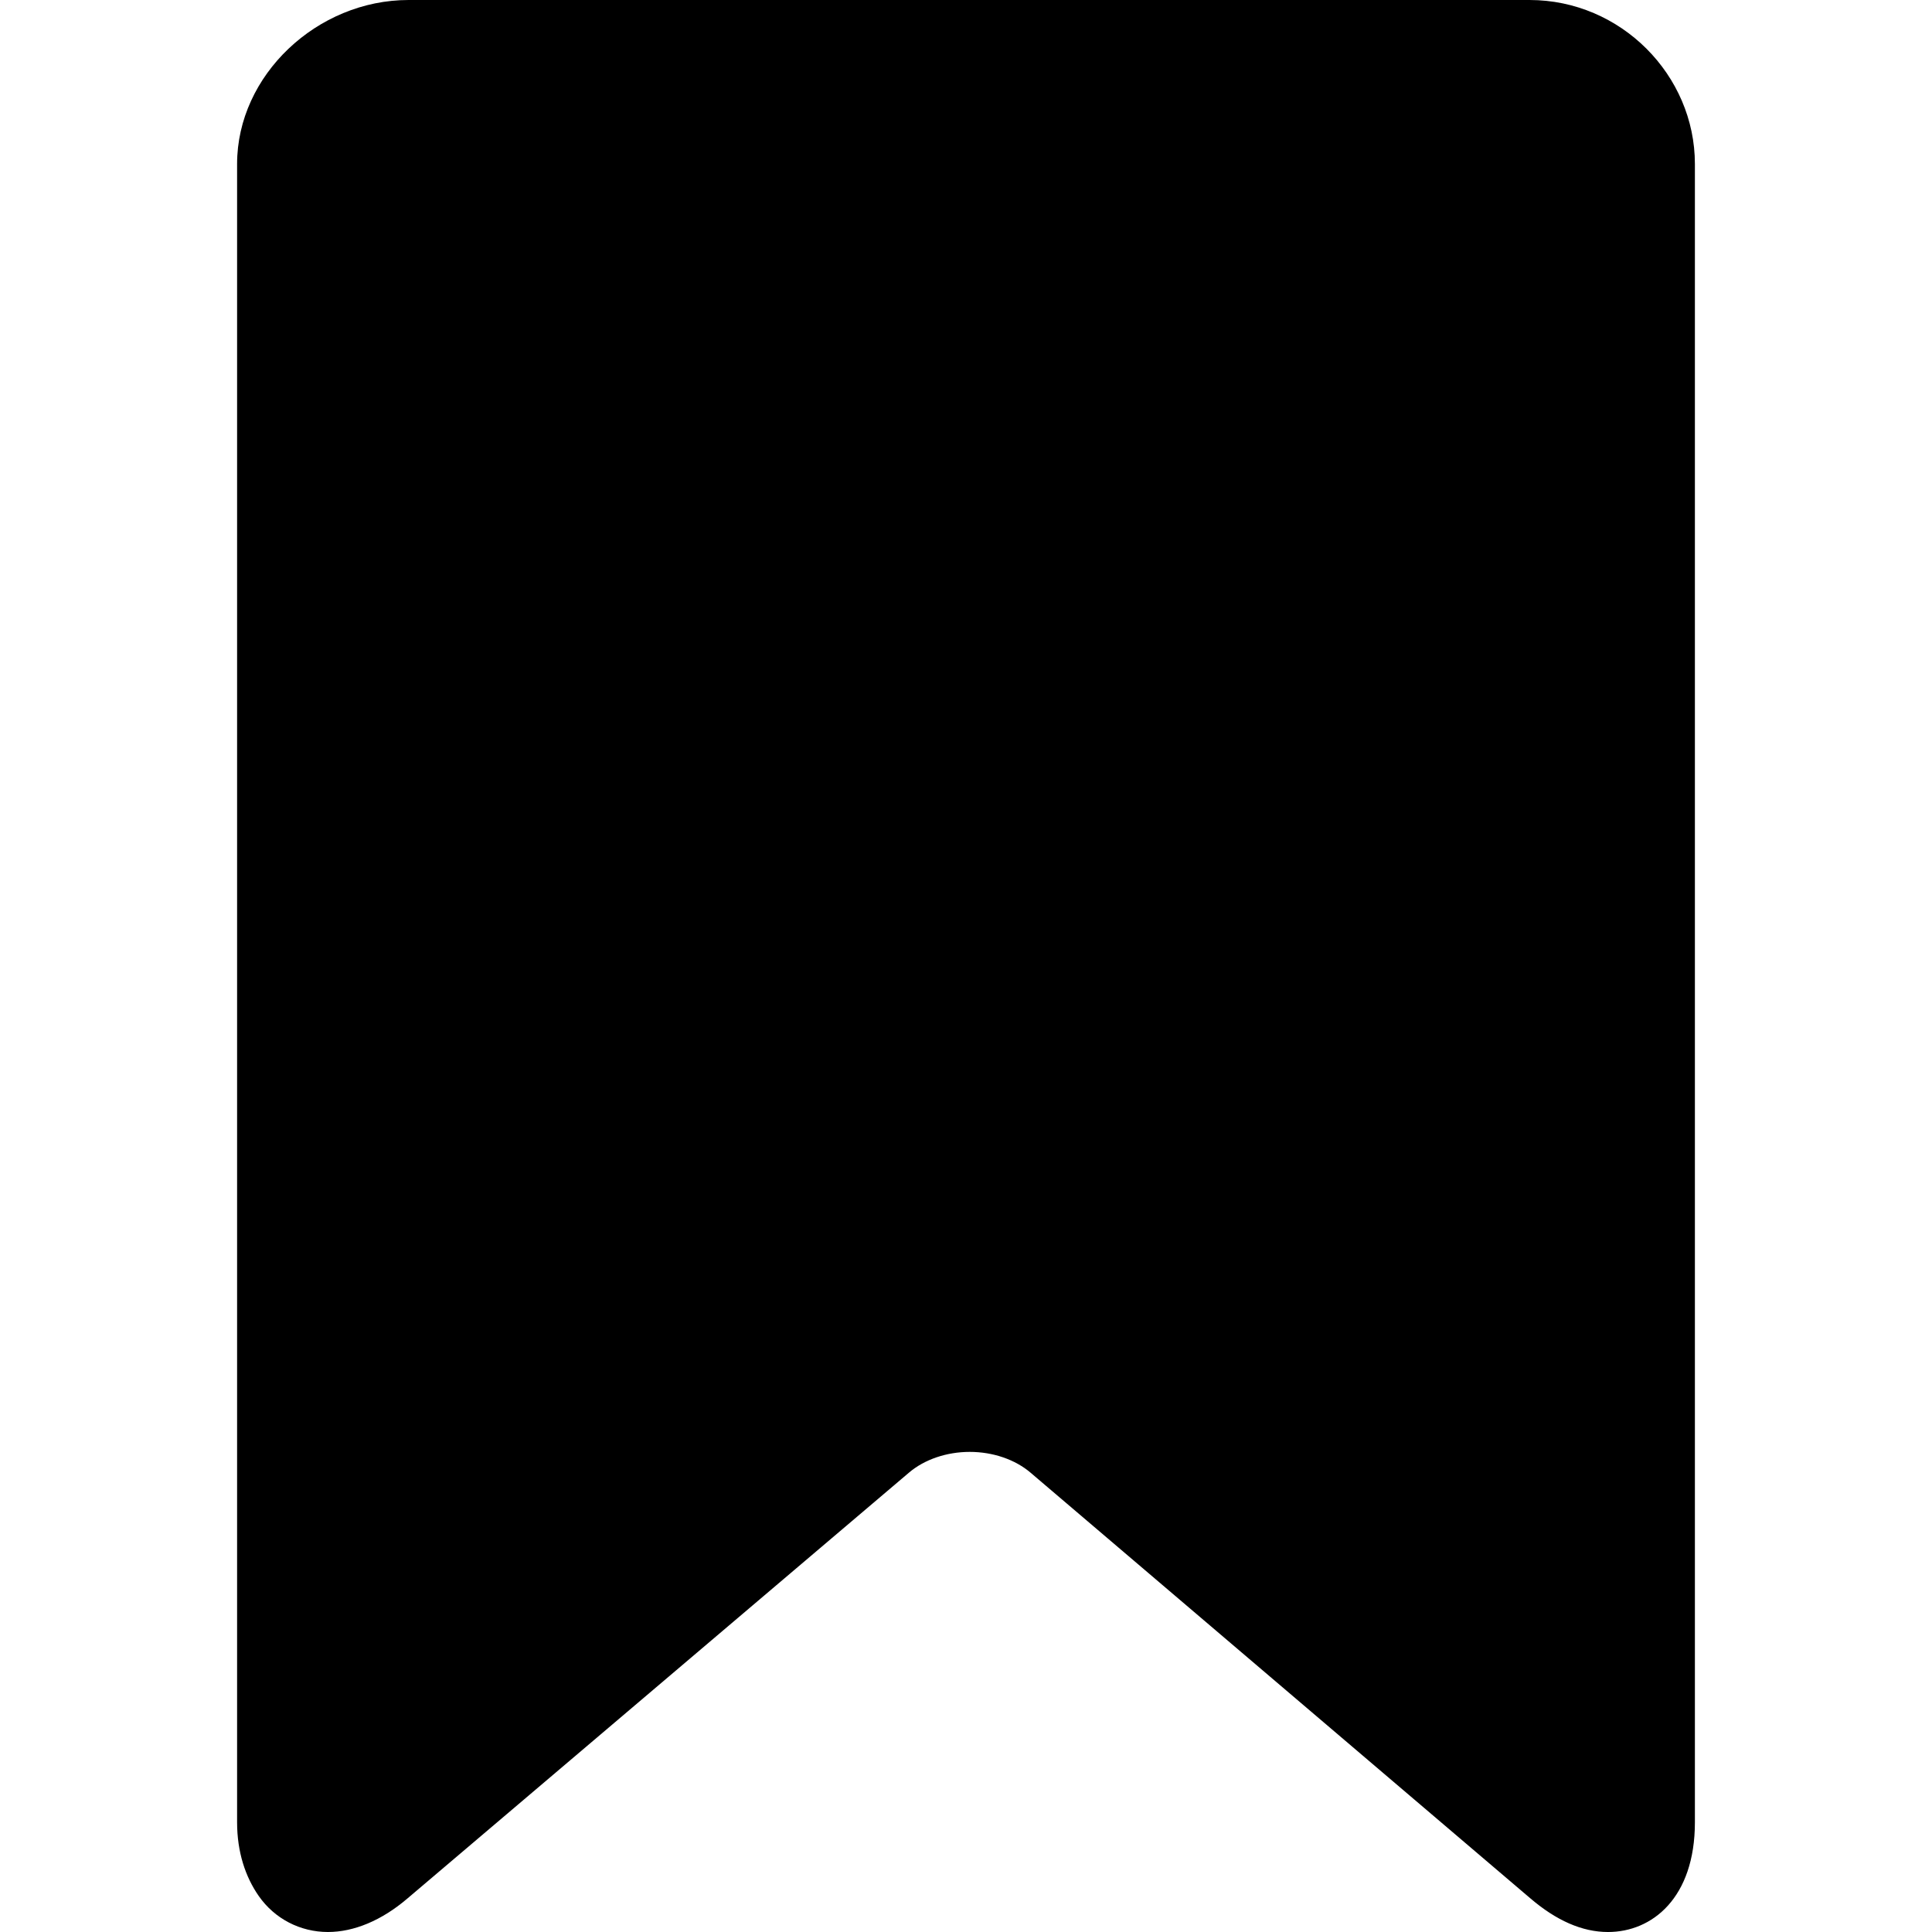
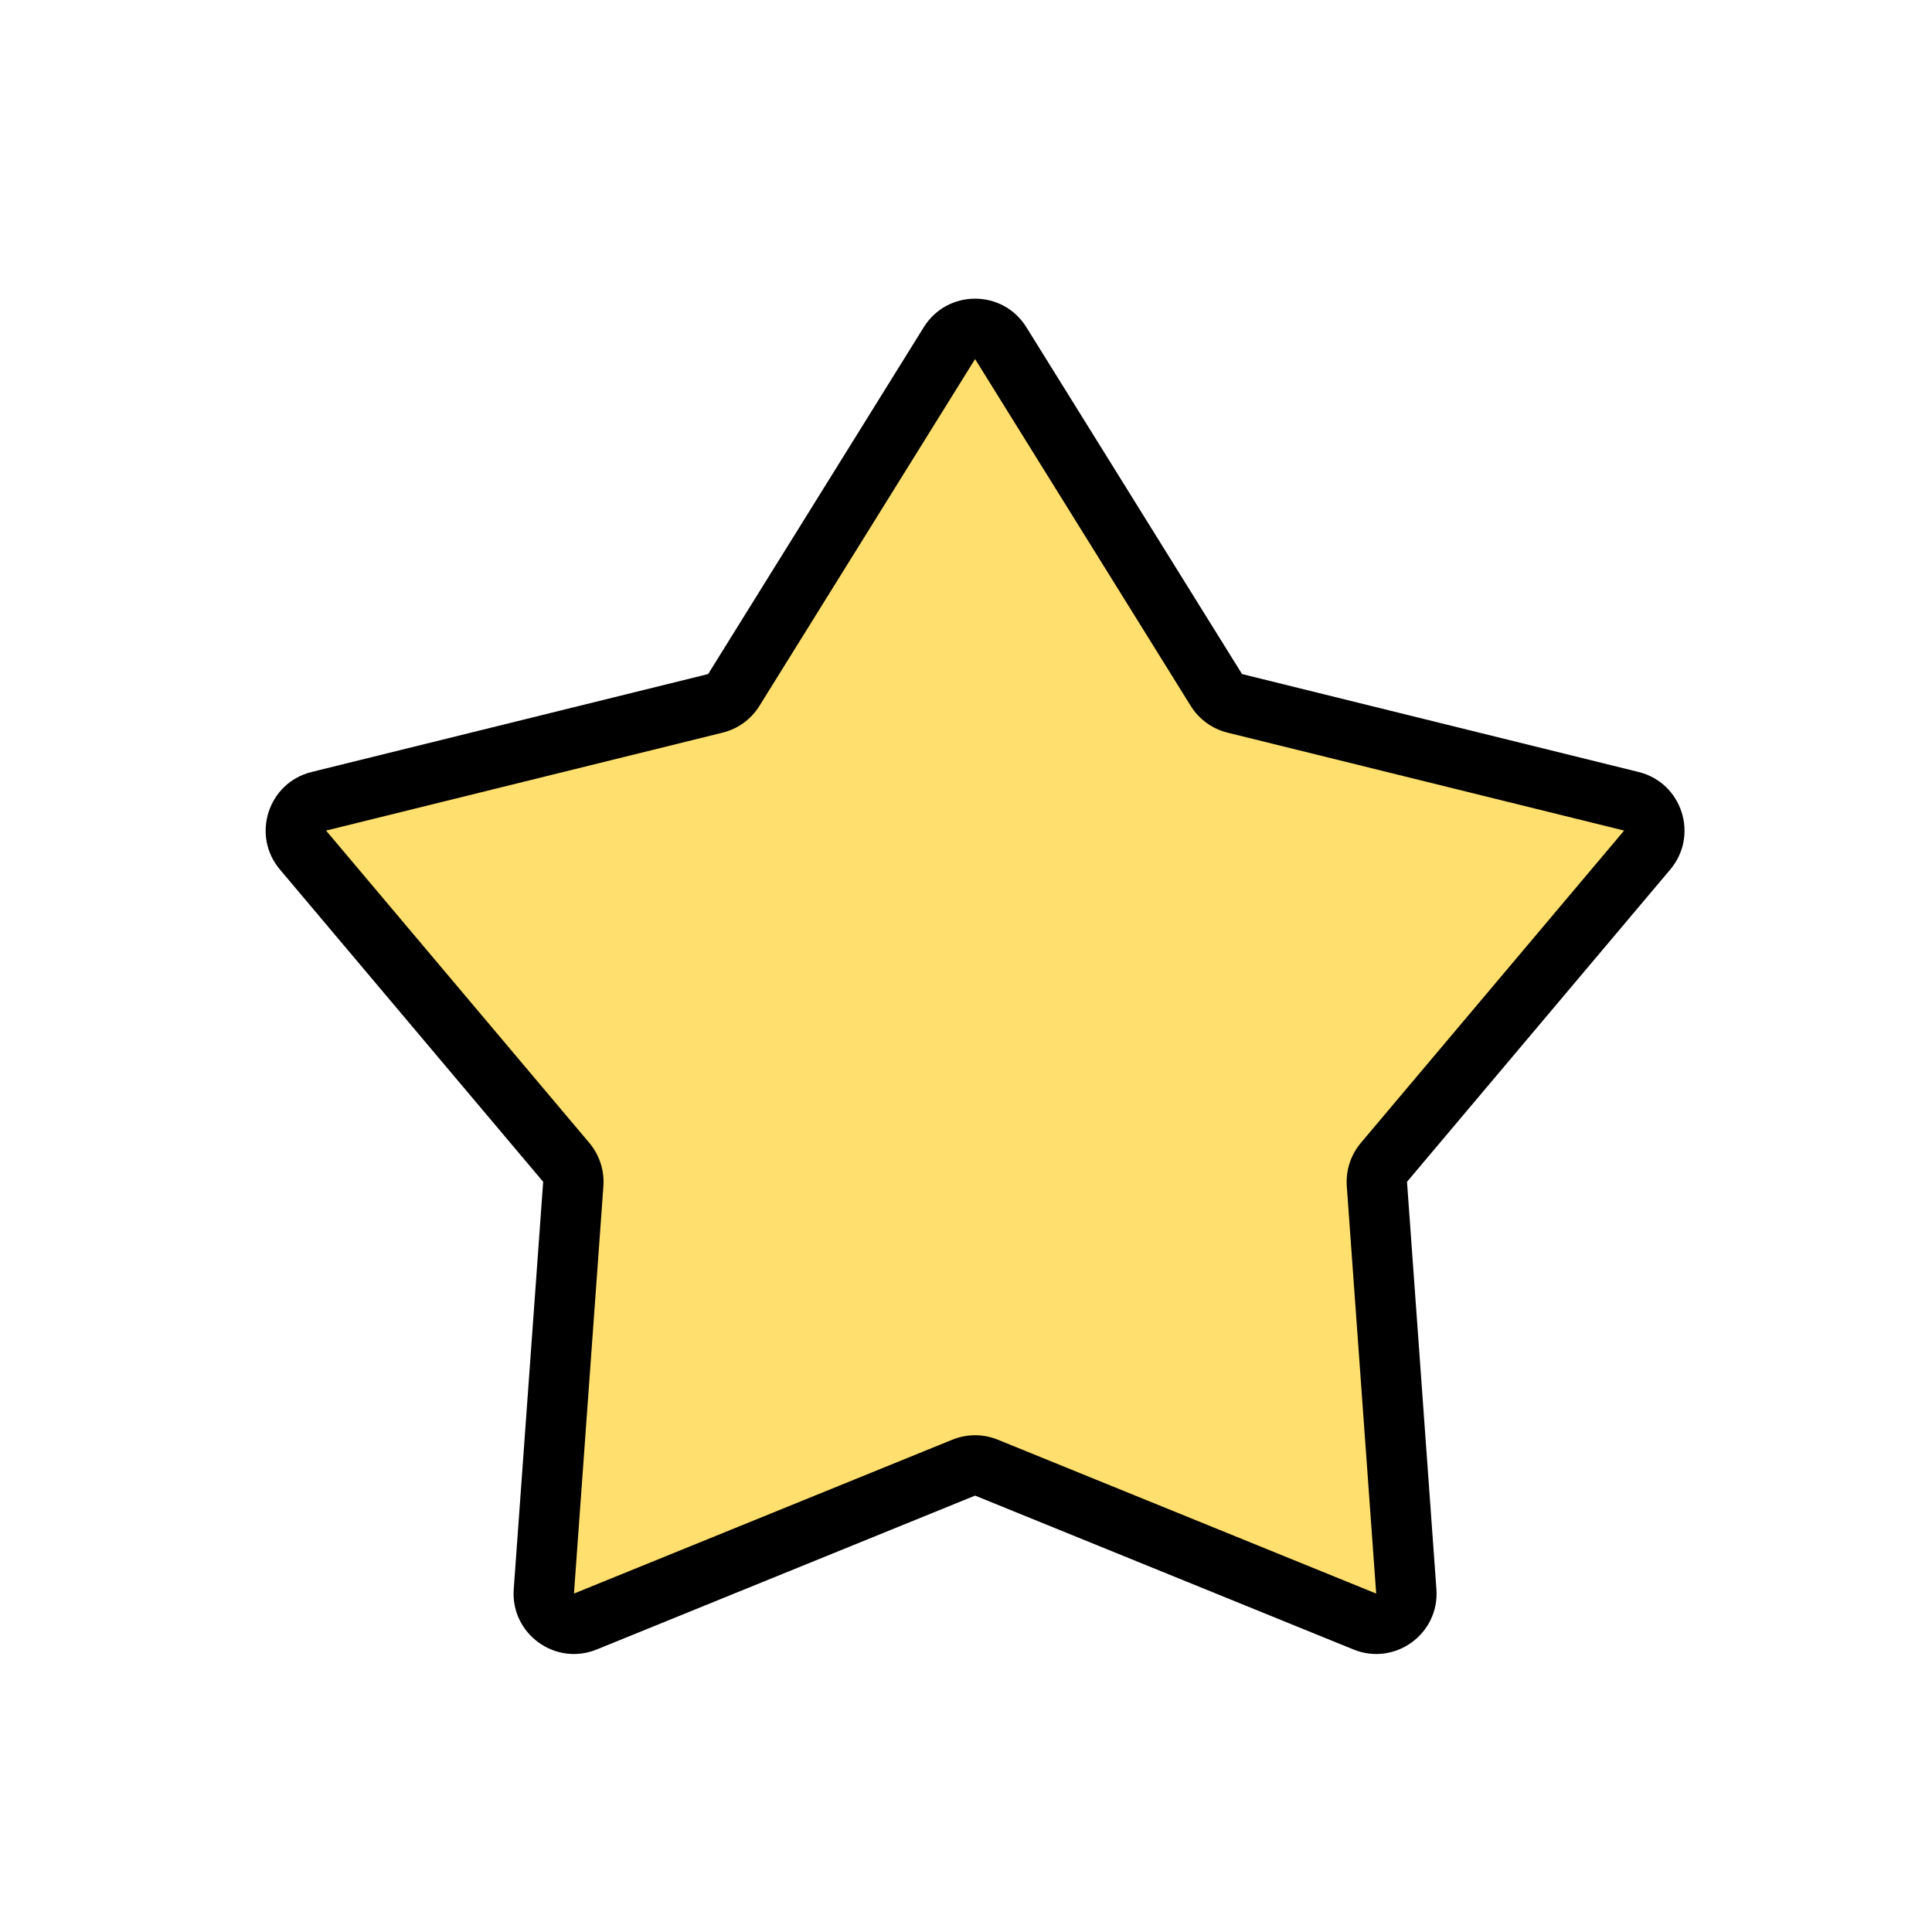
- <svg xmlns="http://www.w3.org/2000/svg" fill="#000000" height="800px" width="800px" version="1.1" id="Capa_1" viewBox="0 0 212.045 212.045" xml:space="preserve">
-   <path d="M167.871,0H44.84C34.82,0,26.022,8.243,26.022,18v182c0,3.266,0.909,5.988,2.374,8.091c1.752,2.514,4.573,3.955,7.598,3.954  c2.86,0,5.905-1.273,8.717-3.675l55.044-46.735c1.7-1.452,4.142-2.284,6.681-2.284c2.538,0,4.975,0.832,6.68,2.288l54.86,46.724  c2.822,2.409,5.657,3.683,8.512,3.683c4.828,0,9.534-3.724,9.534-12.045V18C186.022,8.243,177.891,0,167.871,0z" />
+ <svg xmlns="http://www.w3.org/2000/svg" width="64" height="64" viewBox="0 0 64 64" fill="none">
+   <path d="M31.452 11.366C31.843 10.737 32.759 10.737 33.15 11.366L40.295 22.857C40.432 23.078 40.651 23.237 40.904 23.3L54.04 26.544C54.76 26.721 55.043 27.592 54.565 28.159L45.844 38.505C45.676 38.704 45.593 38.961 45.612 39.221L46.586 52.717C46.639 53.456 45.898 53.994 45.212 53.715L32.678 48.618C32.436 48.52 32.166 48.52 31.924 48.618L19.39 53.715C18.704 53.994 17.963 53.456 18.016 52.717L18.99 39.221C19.009 38.961 18.925 38.704 18.757 38.505L10.037 28.159C9.559 27.592 9.842 26.721 10.562 26.544L23.698 23.3C23.951 23.237 24.169 23.078 24.307 22.857L31.452 11.366Z" fill="#FFDF6D" />
+   <path fill-rule="evenodd" clip-rule="evenodd" d="M30.602 10.838C31.385 9.579 33.217 9.579 33.999 10.838L41.144 22.329L54.28 25.573C55.719 25.928 56.285 27.67 55.33 28.803L46.609 39.149L47.583 52.645C47.69 54.123 46.208 55.2 44.835 54.641L32.301 49.544L19.767 54.641C18.394 55.2 16.912 54.123 17.018 52.645L17.993 39.149L9.272 28.803C8.317 27.67 8.883 25.928 10.322 25.573L23.458 22.329L30.602 10.838ZM39.445 23.385L32.301 11.894L25.156 23.385C24.881 23.828 24.444 24.145 23.937 24.27L10.801 27.514L19.522 37.86C19.858 38.259 20.025 38.773 19.988 39.293L19.013 52.789L31.547 47.692C32.031 47.495 32.571 47.495 33.054 47.692L45.588 52.789L44.614 39.293C44.577 38.773 44.744 38.259 45.08 37.86L53.801 27.514L40.664 24.27C40.158 24.145 39.721 23.828 39.445 23.385Z" fill="black" />
</svg>
